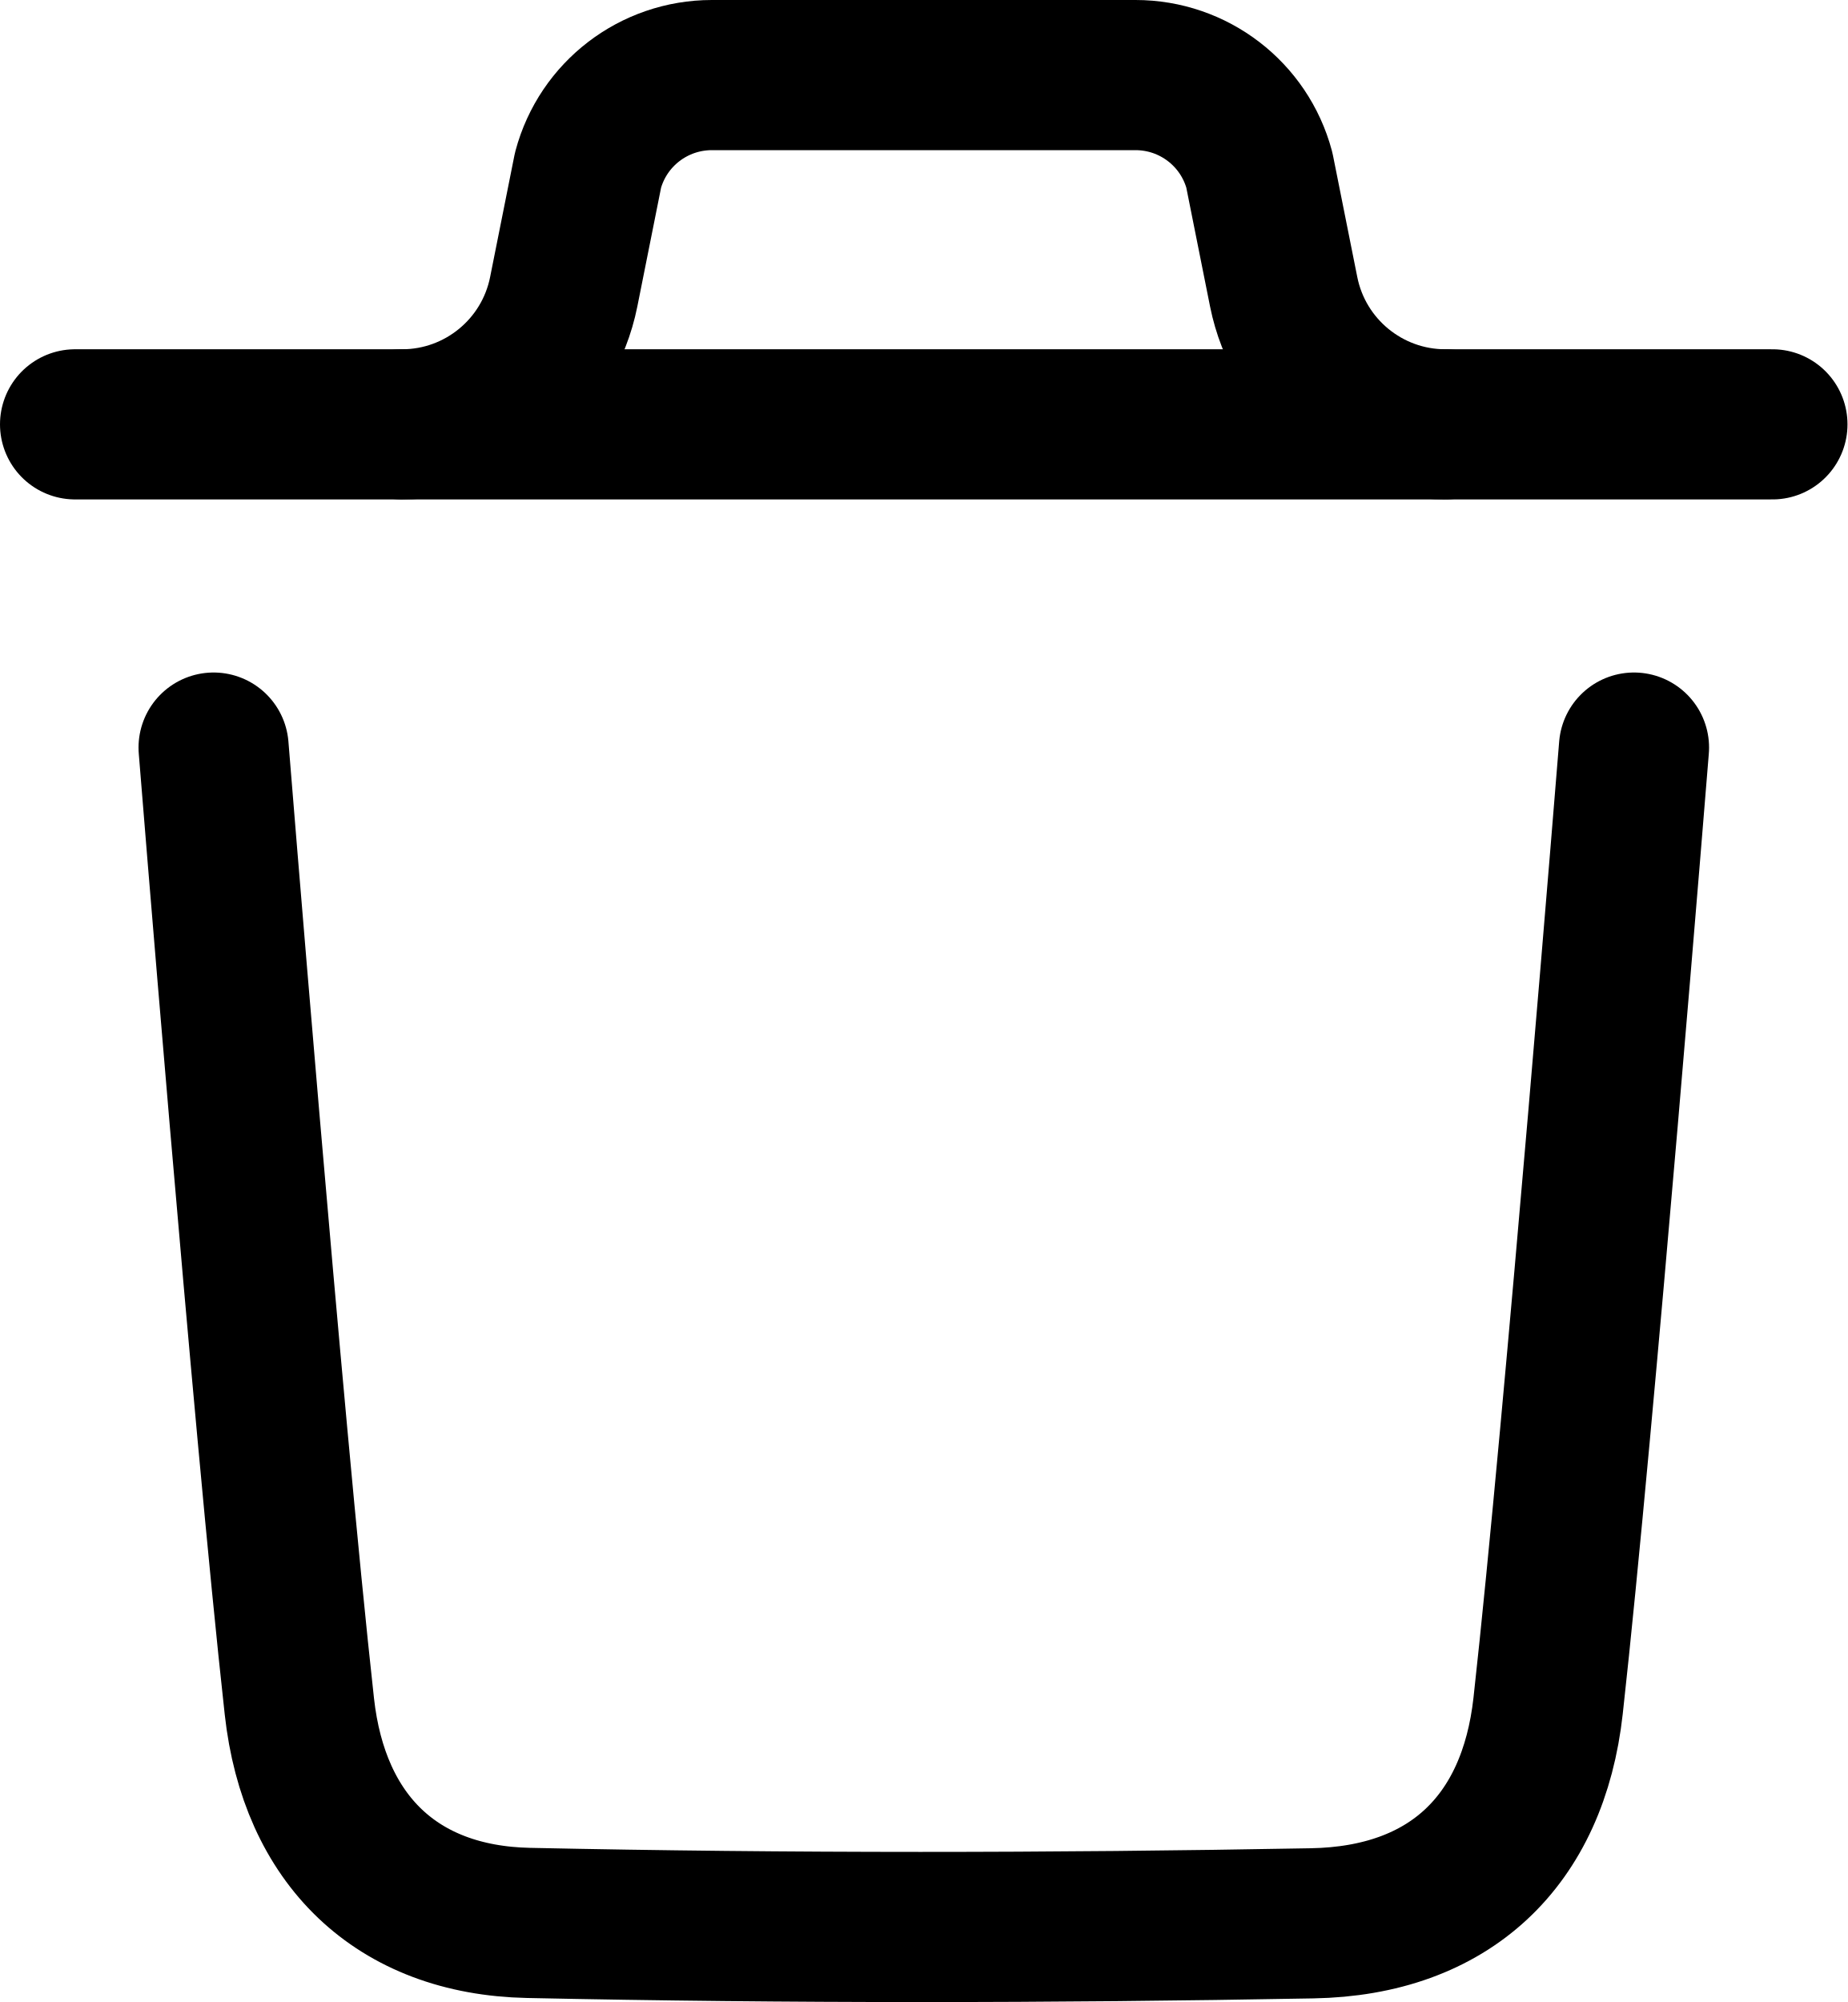
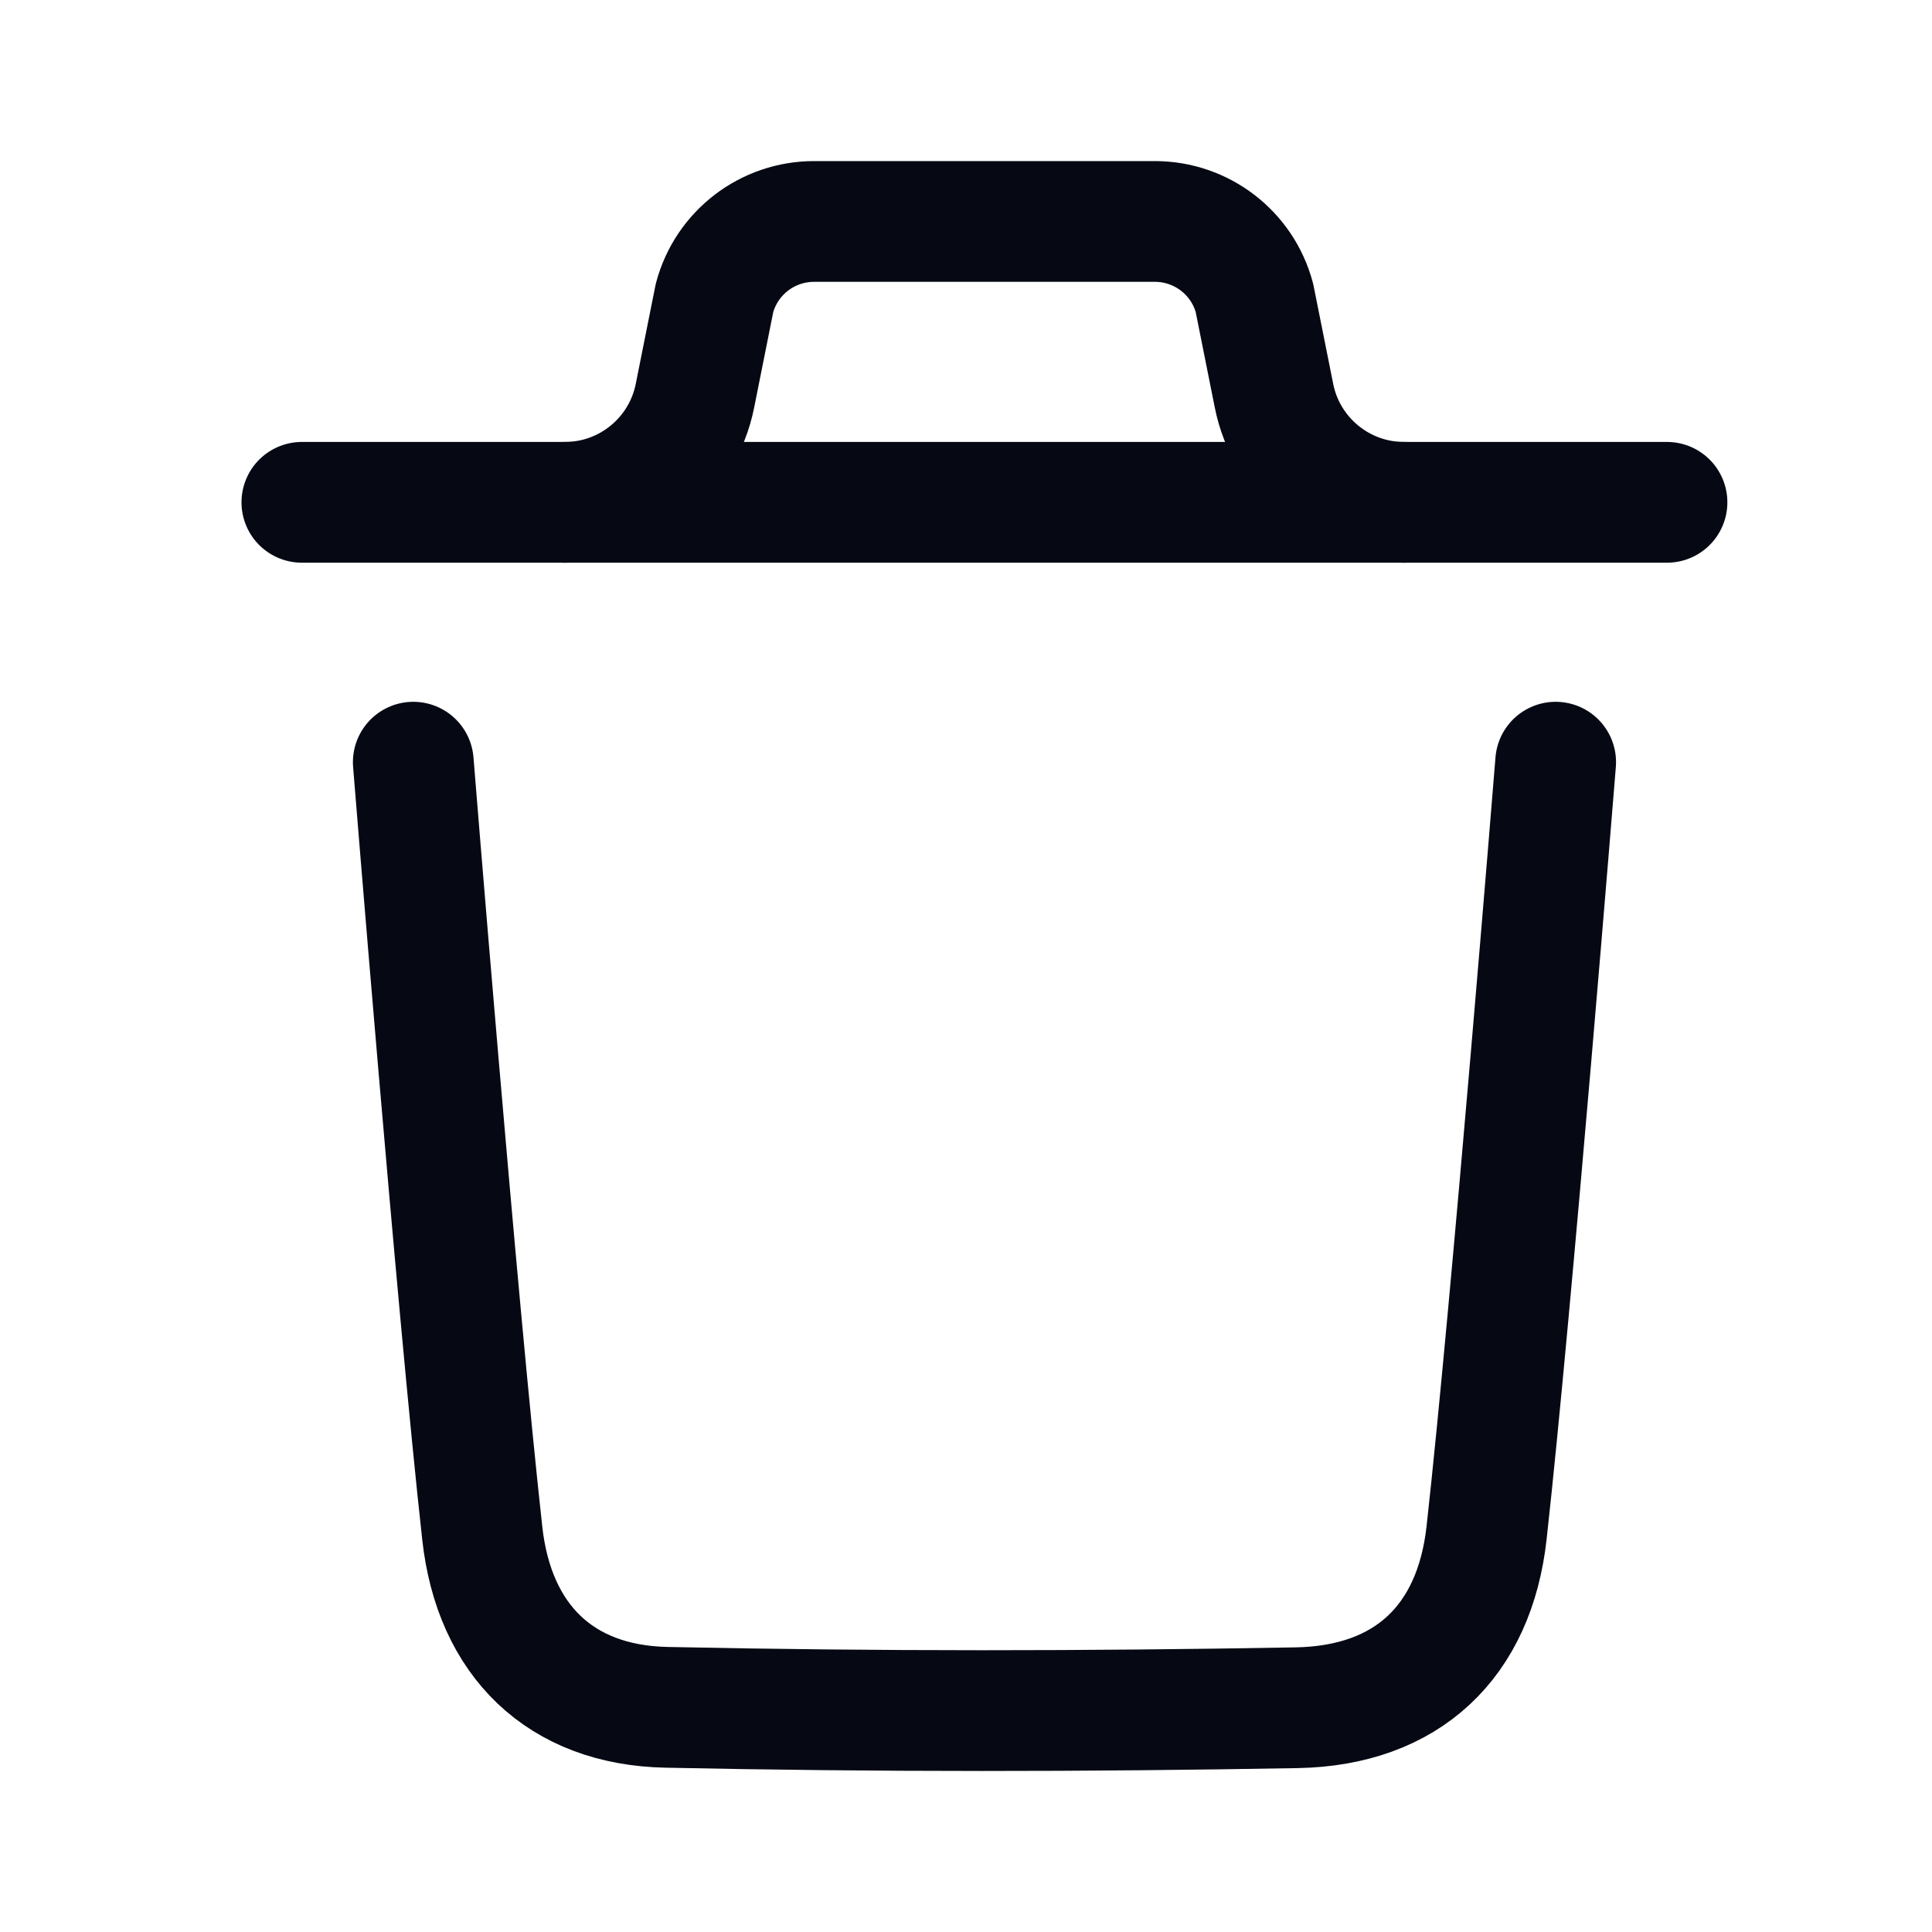
- <svg xmlns="http://www.w3.org/2000/svg" preserveAspectRatio="xMidYMid meet" viewBox="0 0 18.458 19.999" fill="none">
-   <g id="Delete">
-     <path id="Stroke 1" d="M16.325 7.468C16.325 7.468 15.782 14.203 15.467 17.04C15.317 18.395 14.48 19.189 13.109 19.213C10.5 19.261 7.888 19.264 5.28 19.209C3.961 19.181 3.138 18.378 2.991 17.047C2.674 14.184 2.134 7.468 2.134 7.468" stroke="currentColor" stroke-width="1.5" stroke-linecap="round" stroke-linejoin="round" />
-     <path id="Stroke 3" d="M17.708 4.239H0.75" stroke="currentColor" stroke-width="1.5" stroke-linecap="round" stroke-linejoin="round" />
-     <path id="Stroke 5" d="M14.44 4.239C13.655 4.239 12.979 3.684 12.825 2.915L12.582 1.699C12.432 1.138 11.924 0.75 11.345 0.75H7.112C6.533 0.75 6.025 1.138 5.875 1.699L5.632 2.915C5.478 3.684 4.802 4.239 4.017 4.239" stroke="currentColor" stroke-width="1.5" stroke-linecap="round" stroke-linejoin="round" />
-   </g>
+ <svg xmlns="http://www.w3.org/2000/svg" width="24" height="24" viewBox="0 0 24 24" fill="none">
+   <path d="M19.325 9.468C19.325 9.468 18.782 16.203 18.467 19.04C18.317 20.395 17.48 21.189 16.109 21.214C13.5 21.261 10.888 21.264 8.28 21.209C6.961 21.182 6.138 20.378 5.991 19.047C5.674 16.185 5.134 9.468 5.134 9.468" stroke="#060913" stroke-width="1.5" stroke-linecap="round" stroke-linejoin="round" />
+   <path d="M20.708 6.24H3.75" stroke="#060913" stroke-width="1.5" stroke-linecap="round" stroke-linejoin="round" />
+   <path d="M17.441 6.24C16.656 6.24 15.98 5.685 15.826 4.916L15.583 3.7C15.433 3.139 14.925 2.751 14.346 2.751H10.113C9.534 2.751 9.026 3.139 8.876 3.7L8.633 4.916C8.479 5.685 7.803 6.24 7.018 6.24" stroke="#060913" stroke-width="1.5" stroke-linecap="round" stroke-linejoin="round" />
</svg>
